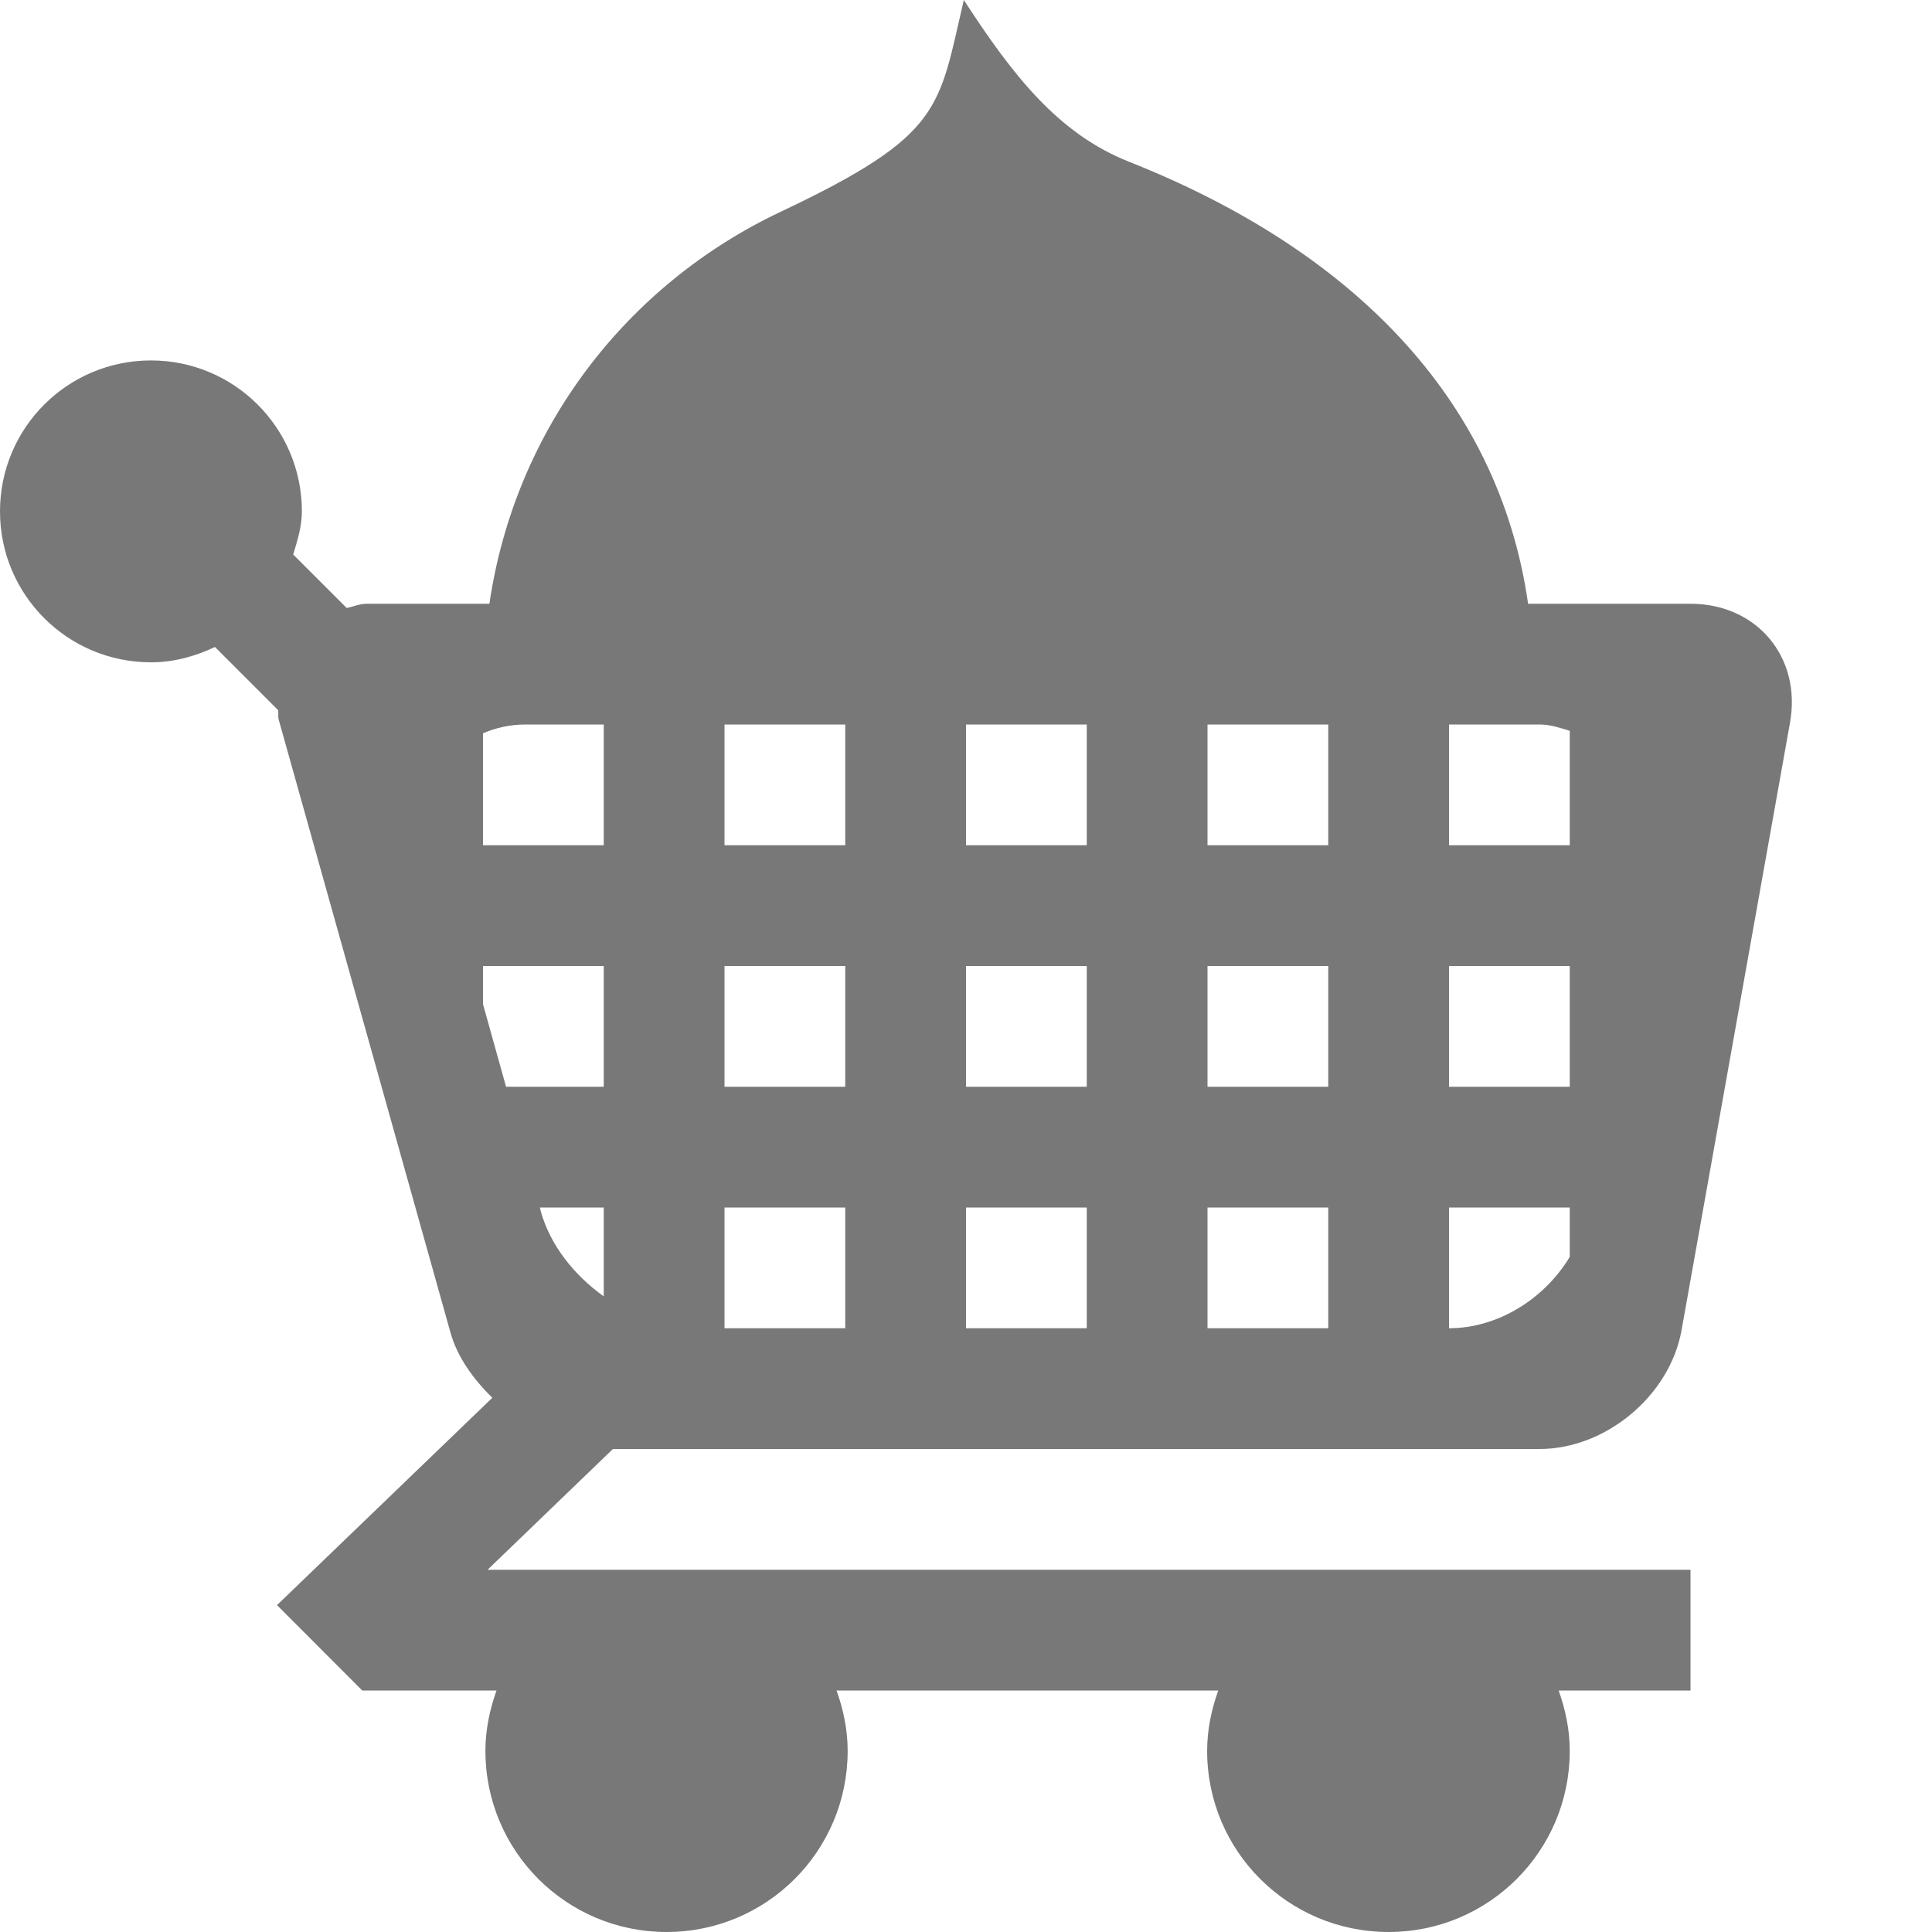
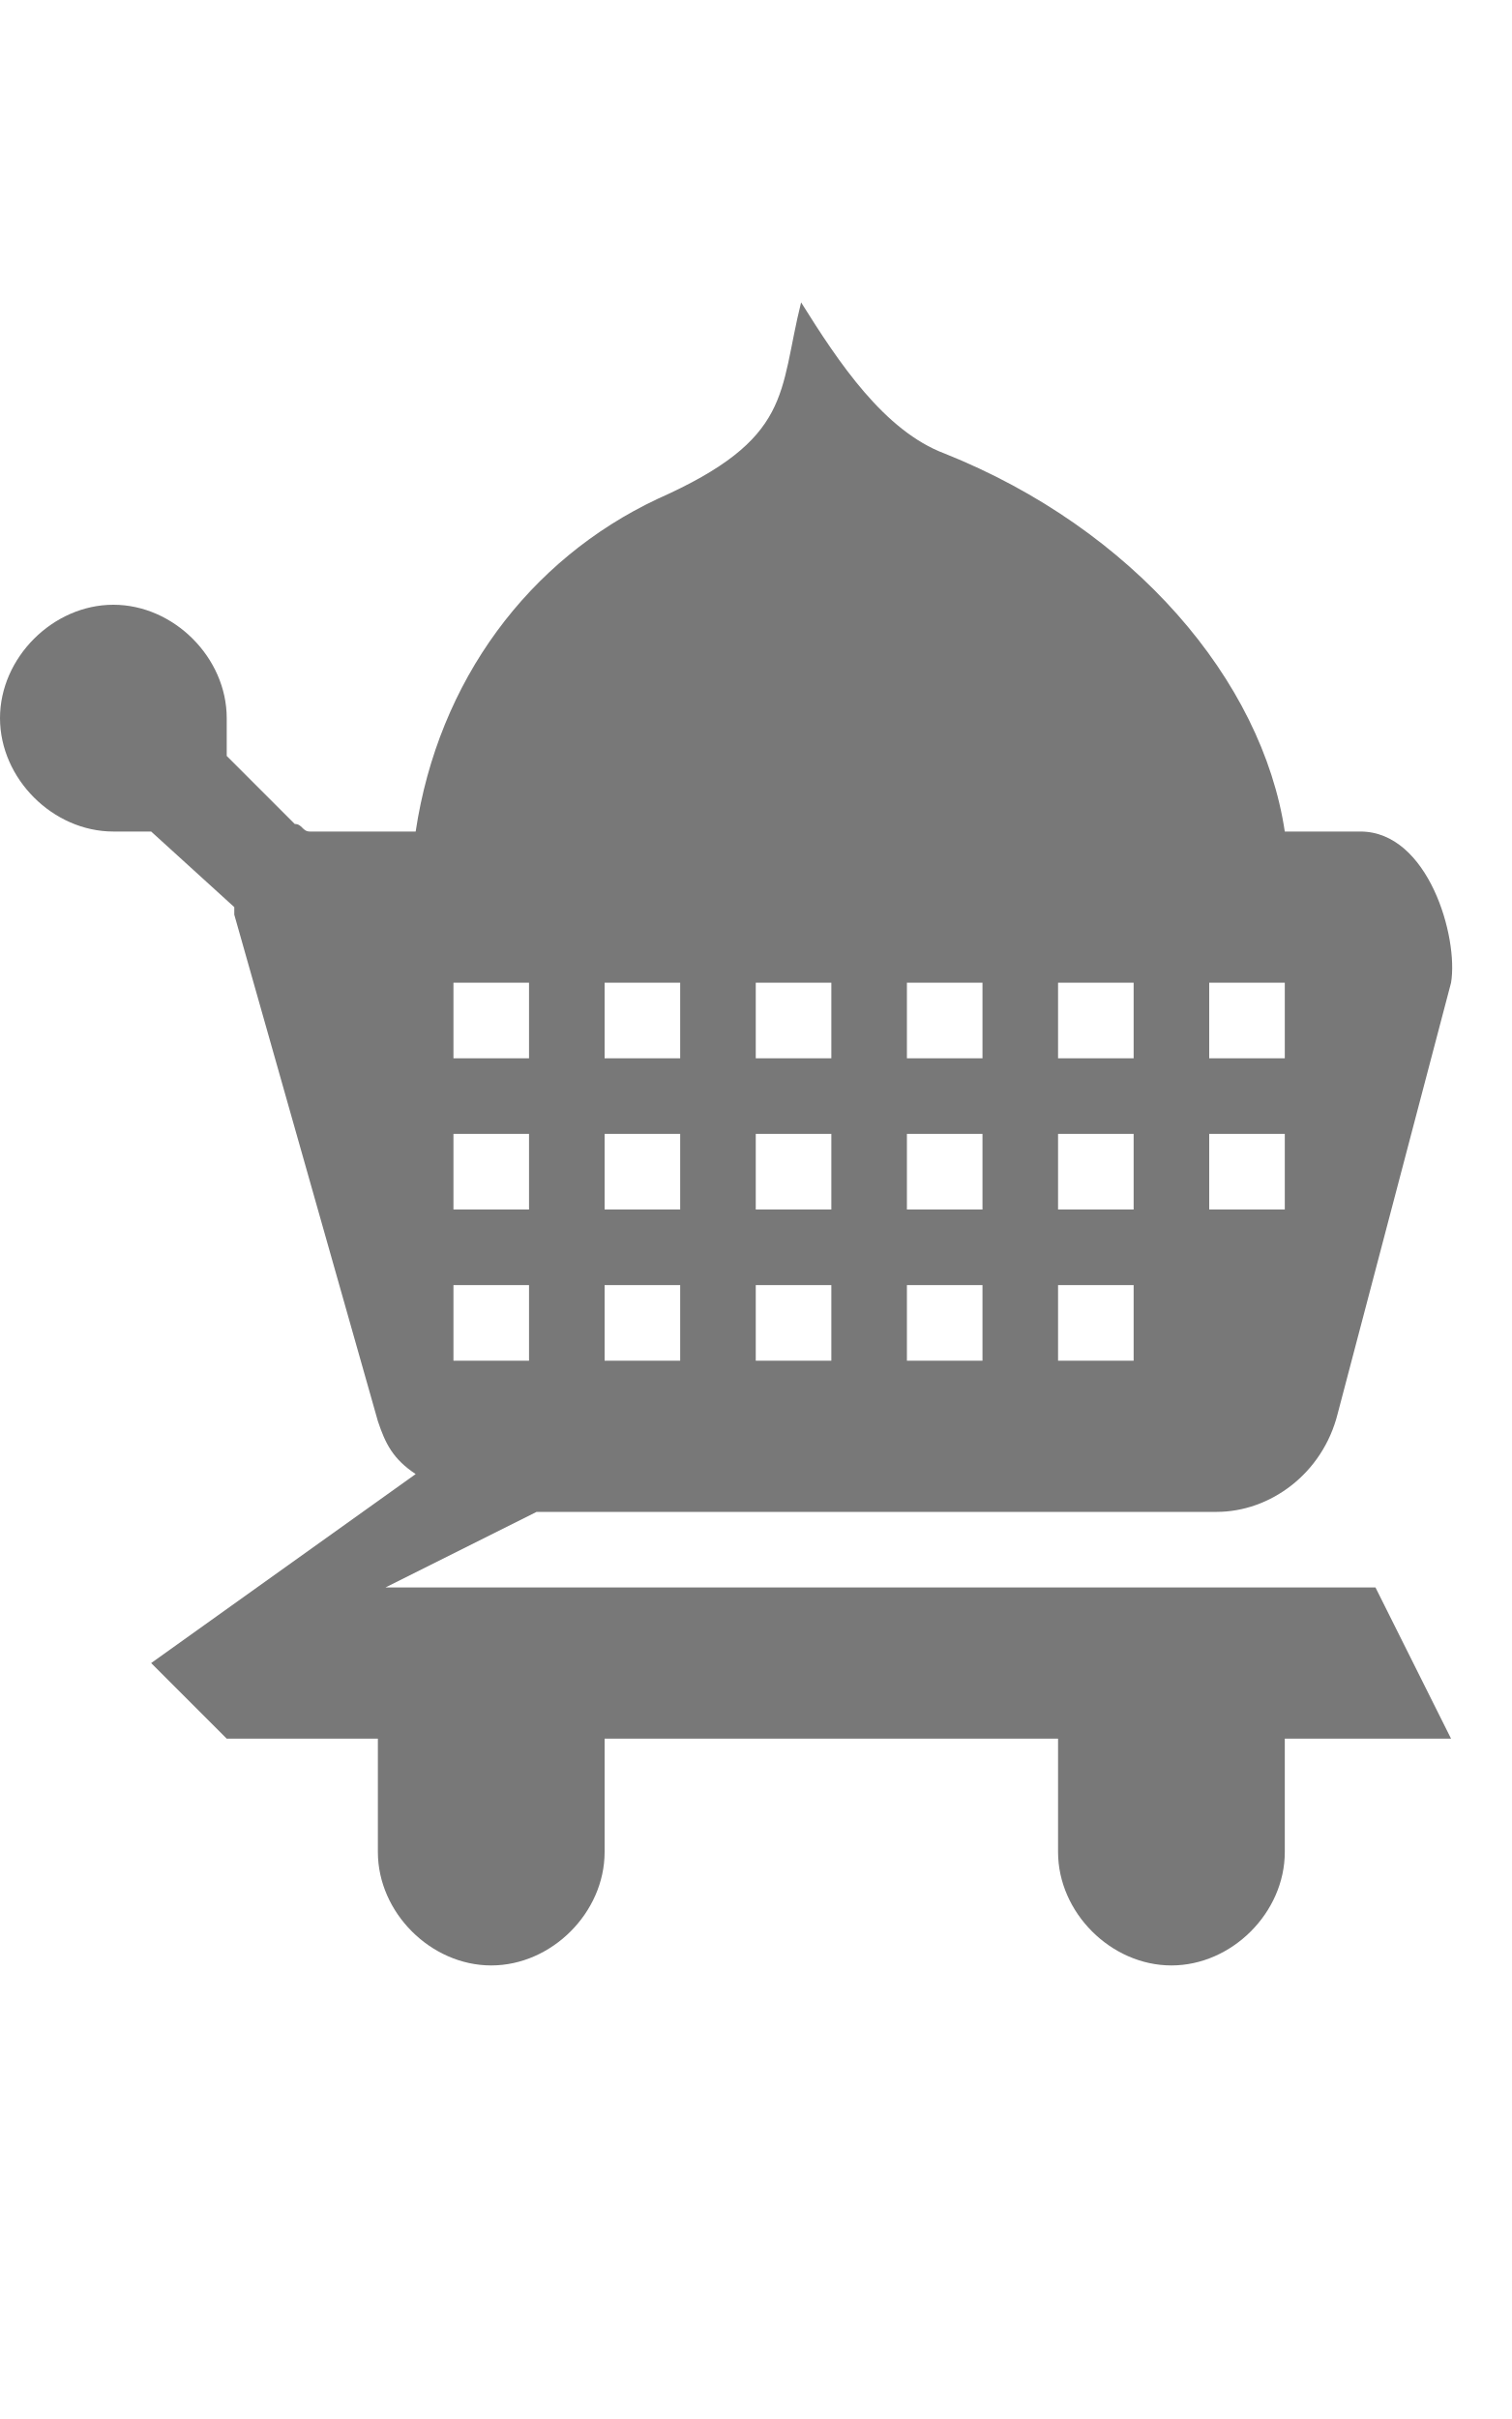
- <svg xmlns="http://www.w3.org/2000/svg" version="1.1" width="32" height="32" viewBox="0 0 32 32">
-   <path d="M8.076 26l2.076-2h15.348c1.1 0 2.158-0.886 2.352-1.968l1.796-10.062c0.194-1.084-0.548-1.97-1.648-1.97h-2.69c-0.492-3.442-2.976-5.882-6.608-7.32-1.17-0.464-1.92-1.42-2.738-2.68-0.422 1.796-0.332 2.228-3.026 3.504-2.562 1.208-4.406 3.6-4.832 6.496h-2.028c-0.126 0-0.222 0.048-0.336 0.070l-0.886-0.886c0.070-0.23 0.144-0.462 0.144-0.714 0-1.382-1.118-2.5-2.5-2.5s-2.5 1.118-2.5 2.5 1.118 2.5 2.5 2.5c0.382 0 0.736-0.1 1.060-0.254l1.046 1.046c0.010 0.058-0.006 0.106 0.012 0.164l2.844 10.148c0.114 0.406 0.376 0.766 0.692 1.078l-3.566 3.434 1.412 1.414h2.224c-0.112 0.314-0.184 0.648-0.184 1 0 1.66 1.342 3 3 3s3-1.34 3-3c0-0.352-0.072-0.686-0.184-1h6.322c-0.112 0.314-0.184 0.648-0.184 1 0 1.66 1.344 3 3.006 3 1.656 0 3-1.34 3-3 0-0.352-0.072-0.686-0.184-1h2.184v-2h-19.924zM22 14h-2v-2h2v2zM26 18h-2v-2h2v2zM22 18h-2v-2h2v2zM12 20h2v2h-2v-2zM8 16h2v2h-1.618l-0.382-1.368v-0.632zM12 16h2v2h-2v-2zM18 14h-2v-2h2v2zM18 16v2h-2v-2h2zM14 14h-2v-2h2v2zM16 20h2v2h-2v-2zM20 20h2v2h-2v-2zM10 12v2h-2v-1.854c0.208-0.090 0.442-0.146 0.706-0.146h1.294zM10 20v1.472c-0.492-0.352-0.882-0.844-1.040-1.398l-0.018-0.074h1.058zM24 22v-2h2v0.818c-0.416 0.692-1.188 1.182-2 1.182zM26 12.104v1.896h-2v-2h1.502c0.182 0 0.338 0.058 0.498 0.104z" fill="#787878" />
+ <svg xmlns="http://www.w3.org/2000/svg" version="1.1" width="20" height="32" viewBox="0 0 20 32">
+   <g>
+ </g>
+   <path d="M17 24.5c0 0.8-0.7 1.5-1.5 1.5s-1.5-0.7-1.5-1.5c0-0.4 0-2.5 0-2.5h3c0 0 0 1.7 0 2.5z" fill="#787878" />
+   <path d="M8 24.5c0 0.8-0.7 1.5-1.5 1.5s-1.5-0.7-1.5-1.5c0-0.9 0-2.5 0-2.5h3c0 0 0 1.7 0 2.5z" fill="#787878" />
+   <path d="M16.1 20c0.7 0 1.4-0.5 1.6-1.3l1.5-5.7c0.1-0.6-0.3-2-1.2-2h-1c-0.3-2-2-4-4.5-5-0.8-0.3-1.4-1.2-1.9-2-0.3 1.2-0.1 1.8-1.9 2.6-1.7 0.8-2.9 2.4-3.2 4.4h-1.4c-0.1 0-0.1-0.1-0.2-0.1l-0.9-0.9c0 0 0-0.3 0-0.5 0-0.8-0.7-1.5-1.5-1.5s-1.5 0.7-1.5 1.5c0 0.8 0.7 1.5 1.5 1.5h0.5l1.1 1v0.1l1.9 6.7c0.1 0.3 0.2 0.5 0.5 0.7l-3.5 2.5 1 1h16.2l-1-2h-13.1l2-1h9zM16 13h1v1h-1v-1zM16 15h1v1h-1v-1zM6 17h1v1h-1v-1zM14 13h1v1h-1v-1zM14 15h1v1h-1v-1zM14 17h1v1h-1v-1zM12 13h1v1h-1v-1zM12 15h1v1h-1v-1zM12 17h1v1h-1v-1zM10 13h1v1h-1v-1zM10 15h1v1h-1v-1zM10 17h1v1h-1v-1zM8 13h1v1h-1v-1zM8 15h1v1h-1v-1zM8 17h1v1h-1v-1zM7 16h-1v-1h1v1zM7 14h-1v-1h1v1z" fill="#787878" />
</svg>
